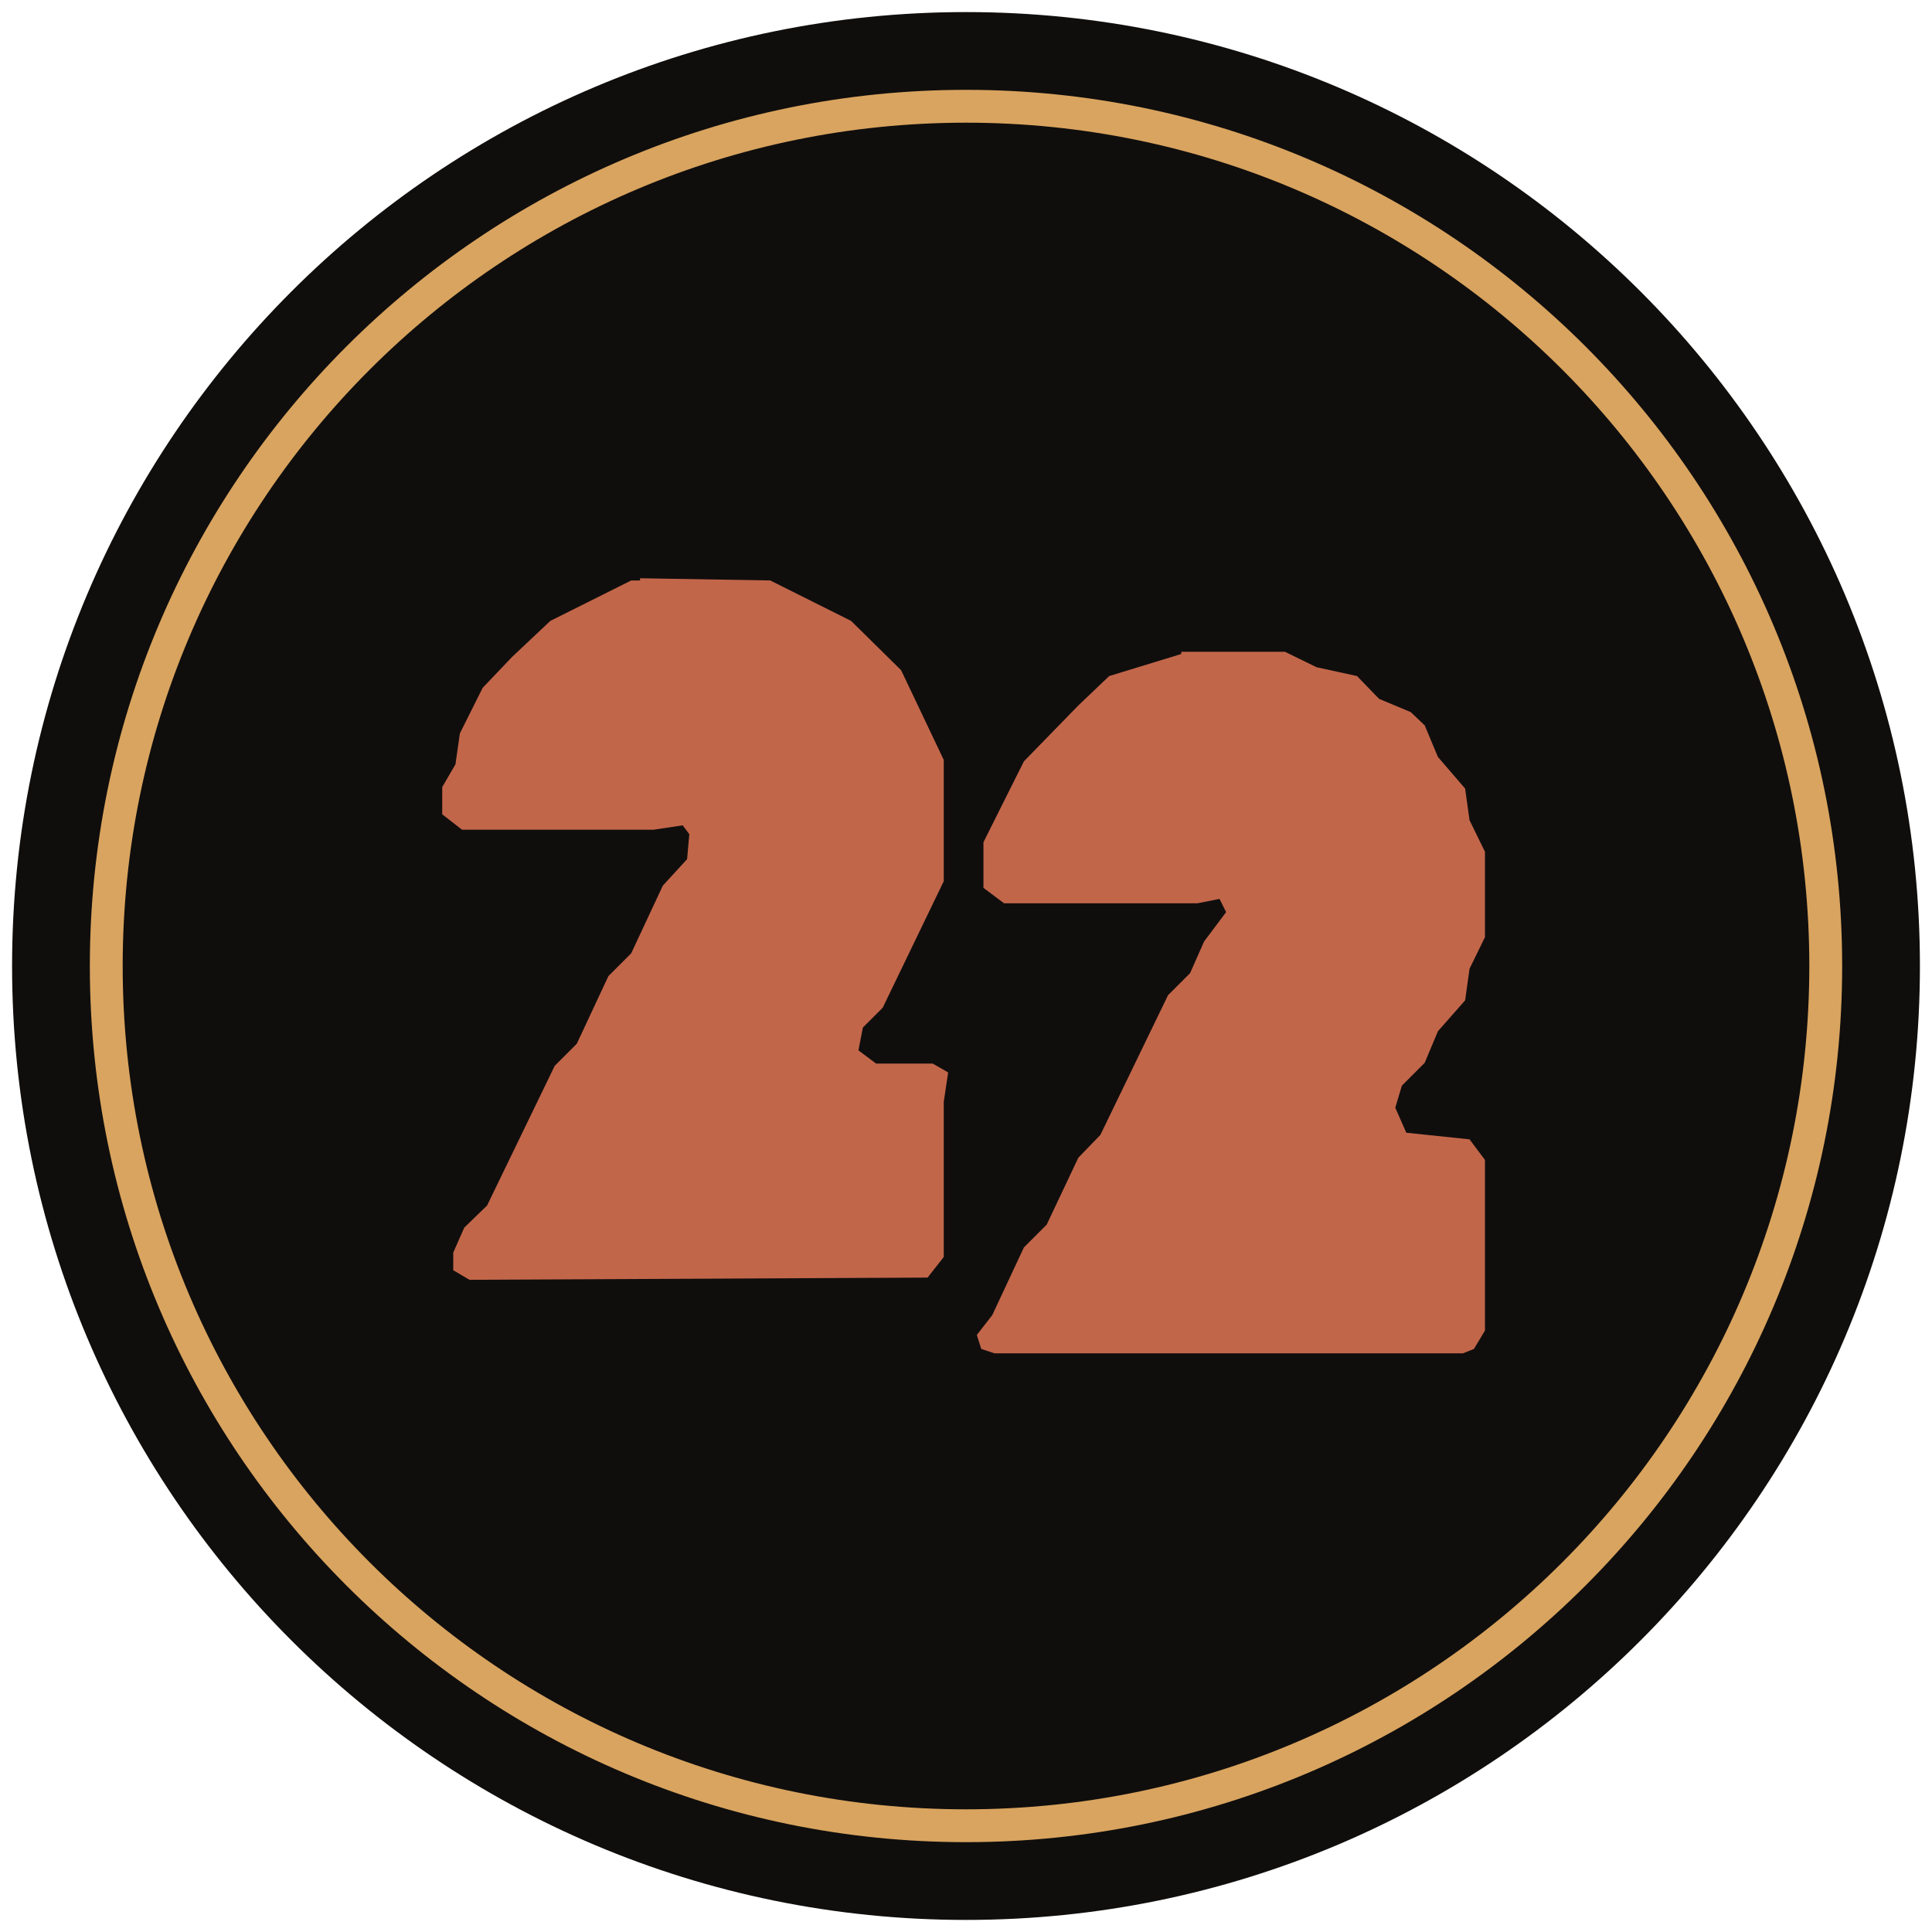
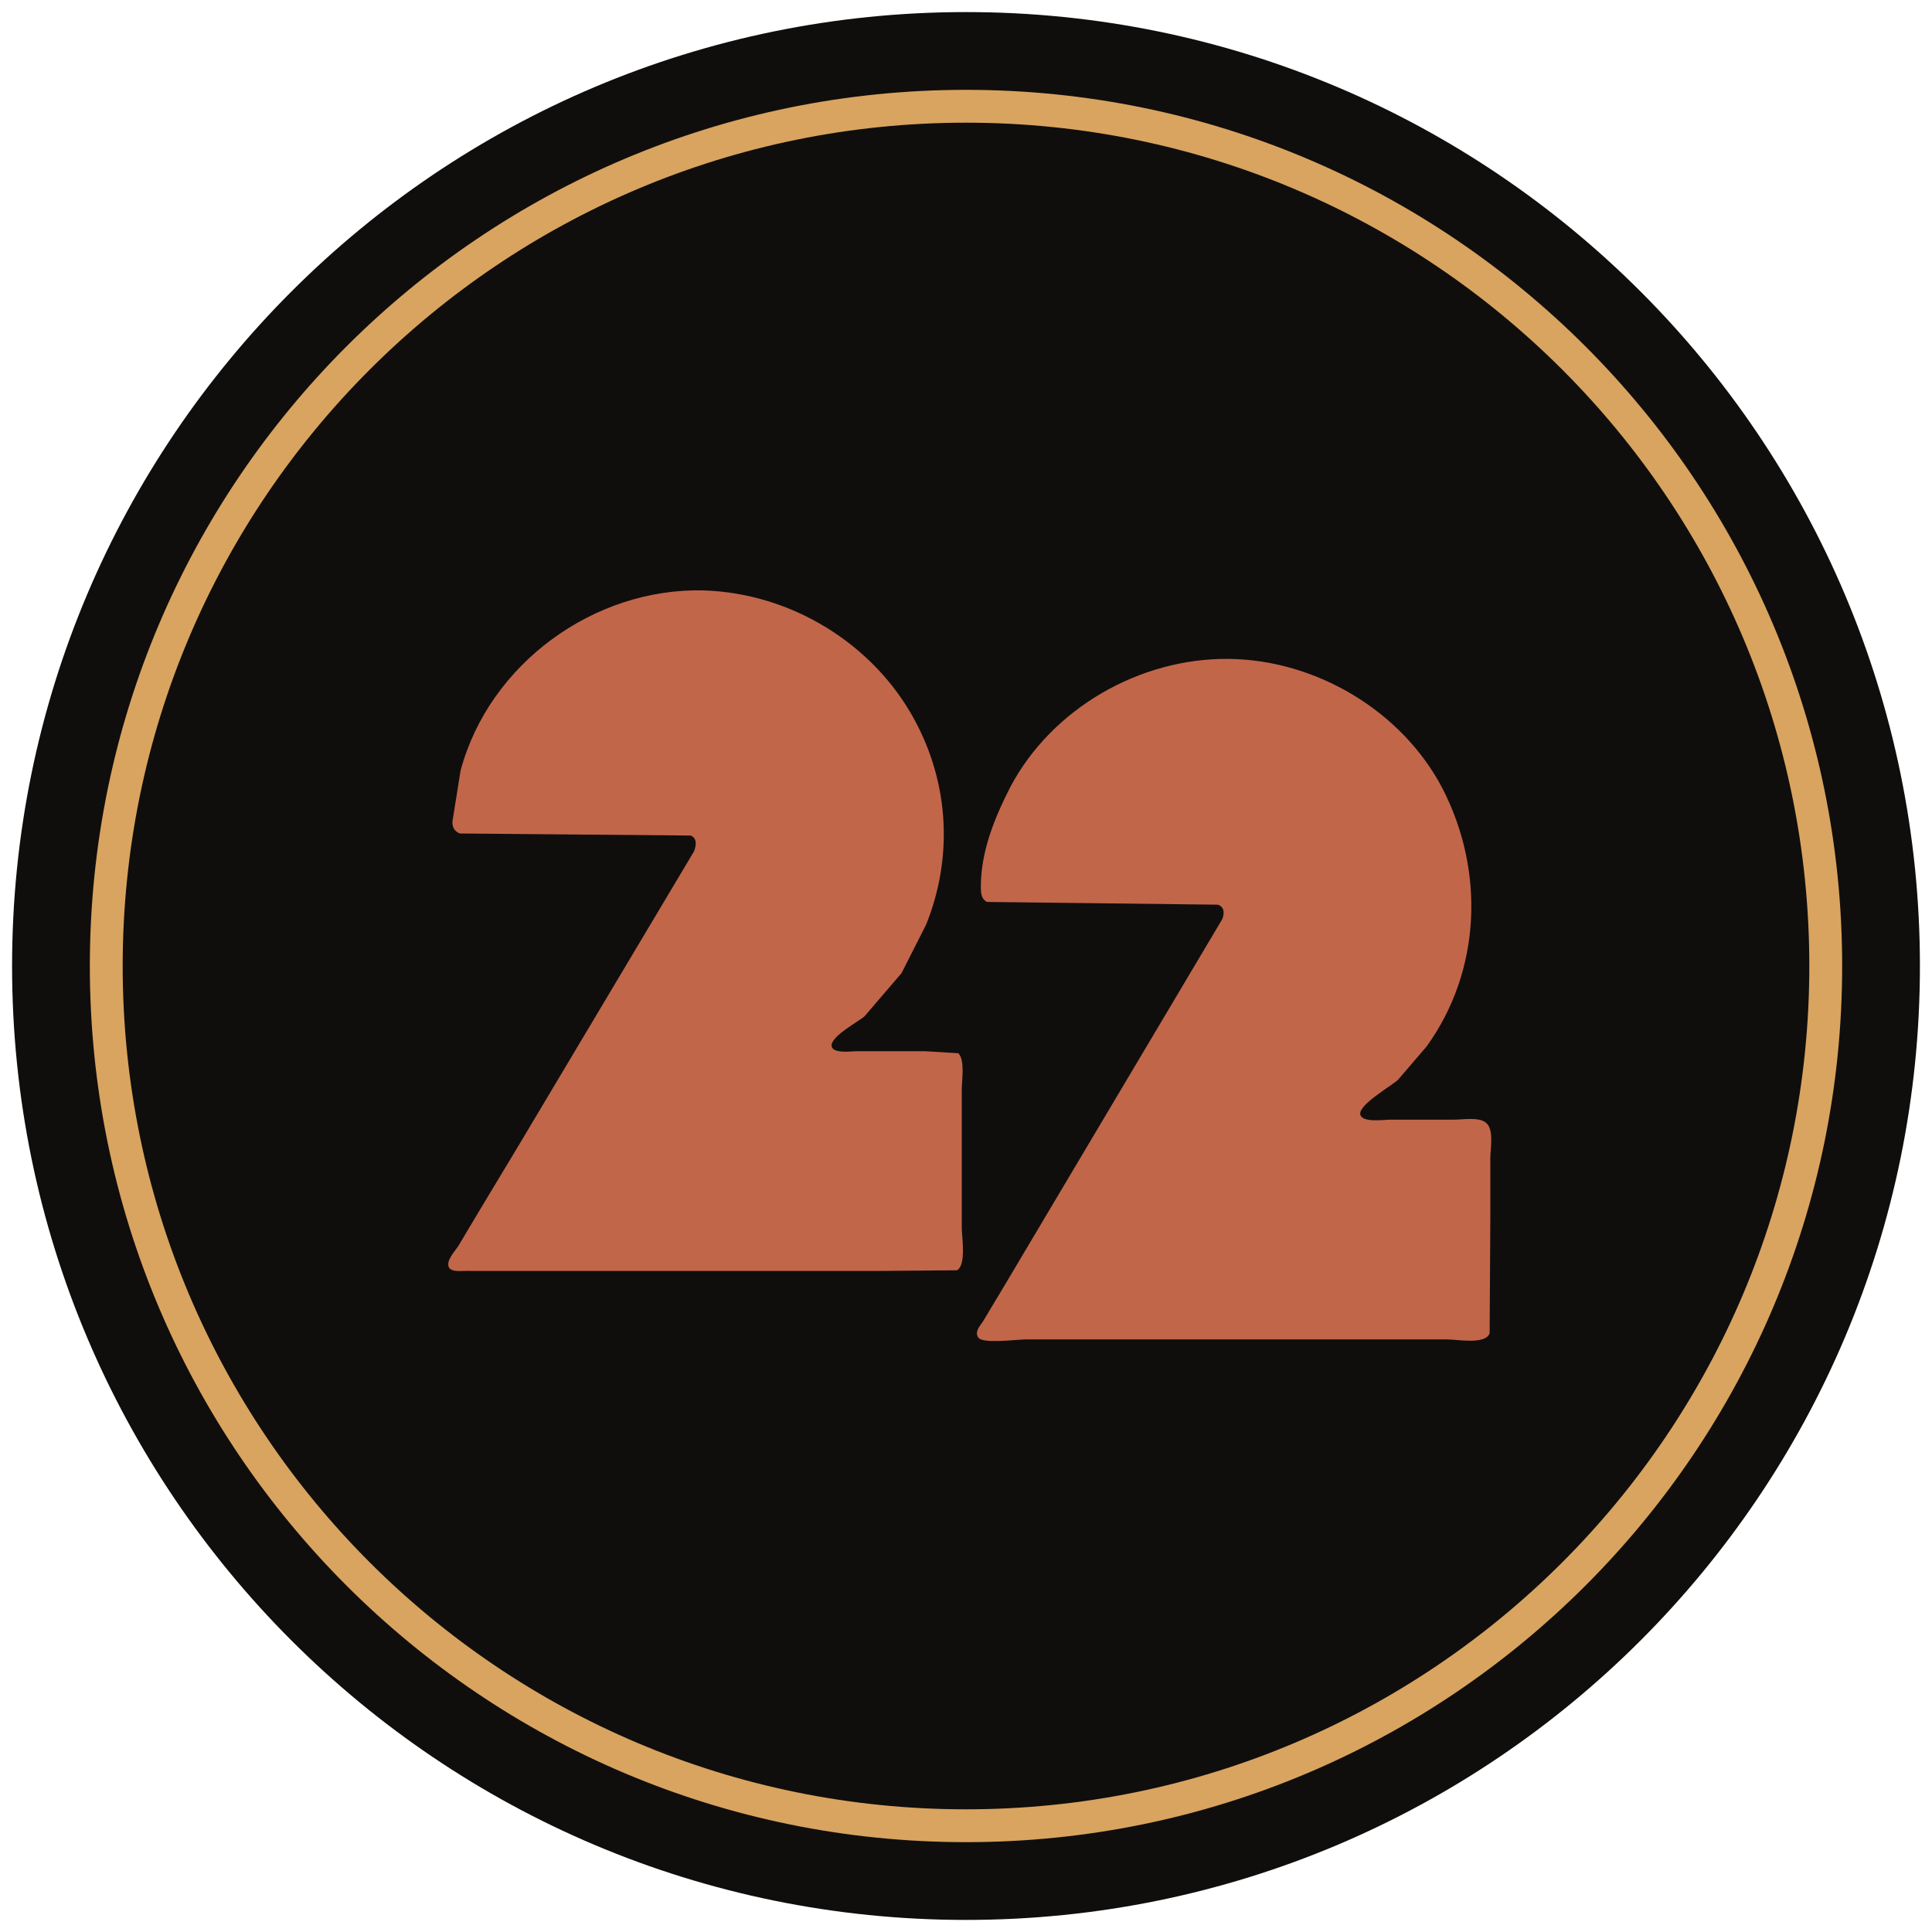
<svg xmlns="http://www.w3.org/2000/svg" viewBox="0 0 160 160" width="160" height="160" role="img" aria-label="Catch 22">
  <circle cx="80" cy="80" r="79" fill="#100e0d" />
  <circle cx="80" cy="80" r="71.2" fill="none" stroke="#d9a45f" stroke-width="2.72" />
-   <path fill="#c2664a" fill-rule="evenodd" transform="translate(-312.212,46.366) scale(0.609)" d="M599.7,2.5L617.4,2.8L628.4,8.3L635.2,15L641,27.2L641,43.7L632.7,60.9L630,63.6L629.4,66.7L631.8,68.5L639.5,68.5L641.6,69.7L641,73.7L641,94.8L638.8,97.6L576.5,97.9L574.3,96.6L574.3,94.2L575.8,90.8L578.9,87.8L588.1,68.8L591.1,65.8L595.4,56.6L598.5,53.5L602.8,44.3L606.1,40.7L606.4,37.3L605.5,36.1L601.5,36.7L575.5,36.7L572.8,34.6L572.8,30.9L574.6,27.8L575.2,23.6L578.3,17.4L582.3,13.2L587.5,8.3L598.5,2.8L599.7,2.8Z" />
-   <path fill="#c2664a" fill-rule="evenodd" transform="translate(-312.212,46.366) scale(0.609) translate(-12,10)" d="M685.3,2.5L699.4,2.5L703.7,4.6L709.2,5.8L712.2,8.9L716.5,10.7L718.4,12.5L720.2,16.8L723.9,21.1L724.5,25.4L726.6,29.7L726.6,41.3L724.5,45.6L723.9,49.9L720.2,54.1L718.4,58.4L715.3,61.5L714.4,64.5L715.9,67.9L724.5,68.8L726.6,71.6L726.6,94.8L725.1,97.3L723.6,97.9L659.9,97.9L658.1,97.3L657.5,95.4L659.6,92.7L663.9,83.5L667,80.4L671.3,71.3L674.3,68.2L683.5,49.2L686.5,46.2L688.4,41.9L691.4,37.9L690.5,36.1L687.5,36.7L661.2,36.7L658.4,34.6L658.4,28.4L663.9,17.4L671.3,9.8L675.5,5.8L685.3,2.8Z" />
+   <path fill="#c2664a" fill-rule="evenodd" transform="translate(-304.947,48.783) scale(0.567)" d="M603.4,99.1C603.9,99.9 605.7,99.5 606.5,99.6L613.8,99.6L638.7,99.6L665.8,99.6L677.6,99.5C679,98.7 678.3,94.7 678.3,93.3L678.3,82.6L678.3,73.1C678.3,71.8 678.8,68.8 677.8,67.8L672.9,67.5L663,67.5C662.3,67.5 659.5,67.9 659.3,66.8C659,65.4 663.2,63.2 664.1,62.4L669.5,56.1L673.1,49C677,39.3 676.5,28.5 671.4,19.1C665.4,8 653.4,0.6 640.6,0.2C624.6,-0.2 609.3,10.9 605.1,26.5L603.9,34C603.9,34.8 604.2,35.4 605,35.7L638.7,36C639.7,36.4 639.5,37.5 639.2,38.3L613.8,80.9L607.6,91.2L604.8,95.9C604.3,96.7 602.9,98.1 603.4,99.1Z" />
+   <path fill="#c2664a" fill-rule="evenodd" transform="translate(-304.947,48.783) scale(0.567) translate(-12,10)" d="M692.7,99.3C693.3,100.3 698.3,99.6 699.6,99.6L716.3,99.6L751.6,99.6L761.3,99.6C762.7,99.6 766.8,100.4 767.4,98.7L767.5,81.9L767.5,73.1C767.5,71.8 768.1,68.8 766.8,67.9C765.8,67.1 763.4,67.5 762.2,67.5L752.9,67.5C752,67.5 748.7,68 748.5,66.7C748.3,65.3 753,62.6 754,61.7L758.2,56.8C766.2,45.7 766.7,31.1 760.5,19.1C754.6,7.8 742,0.3 729.2,0.2C716.3,0.1 703.5,7.4 697.4,18.9C695.2,23.2 693.3,27.8 693.1,32.7C693.1,33.7 692.9,35.2 694,35.7L727.7,36.1C728.7,36.4 728.7,37.5 728.3,38.3L702.5,81.7L696.2,92.3L693.5,96.8C693.1,97.5 692.1,98.4 692.7,99.3Z" />
</svg>
